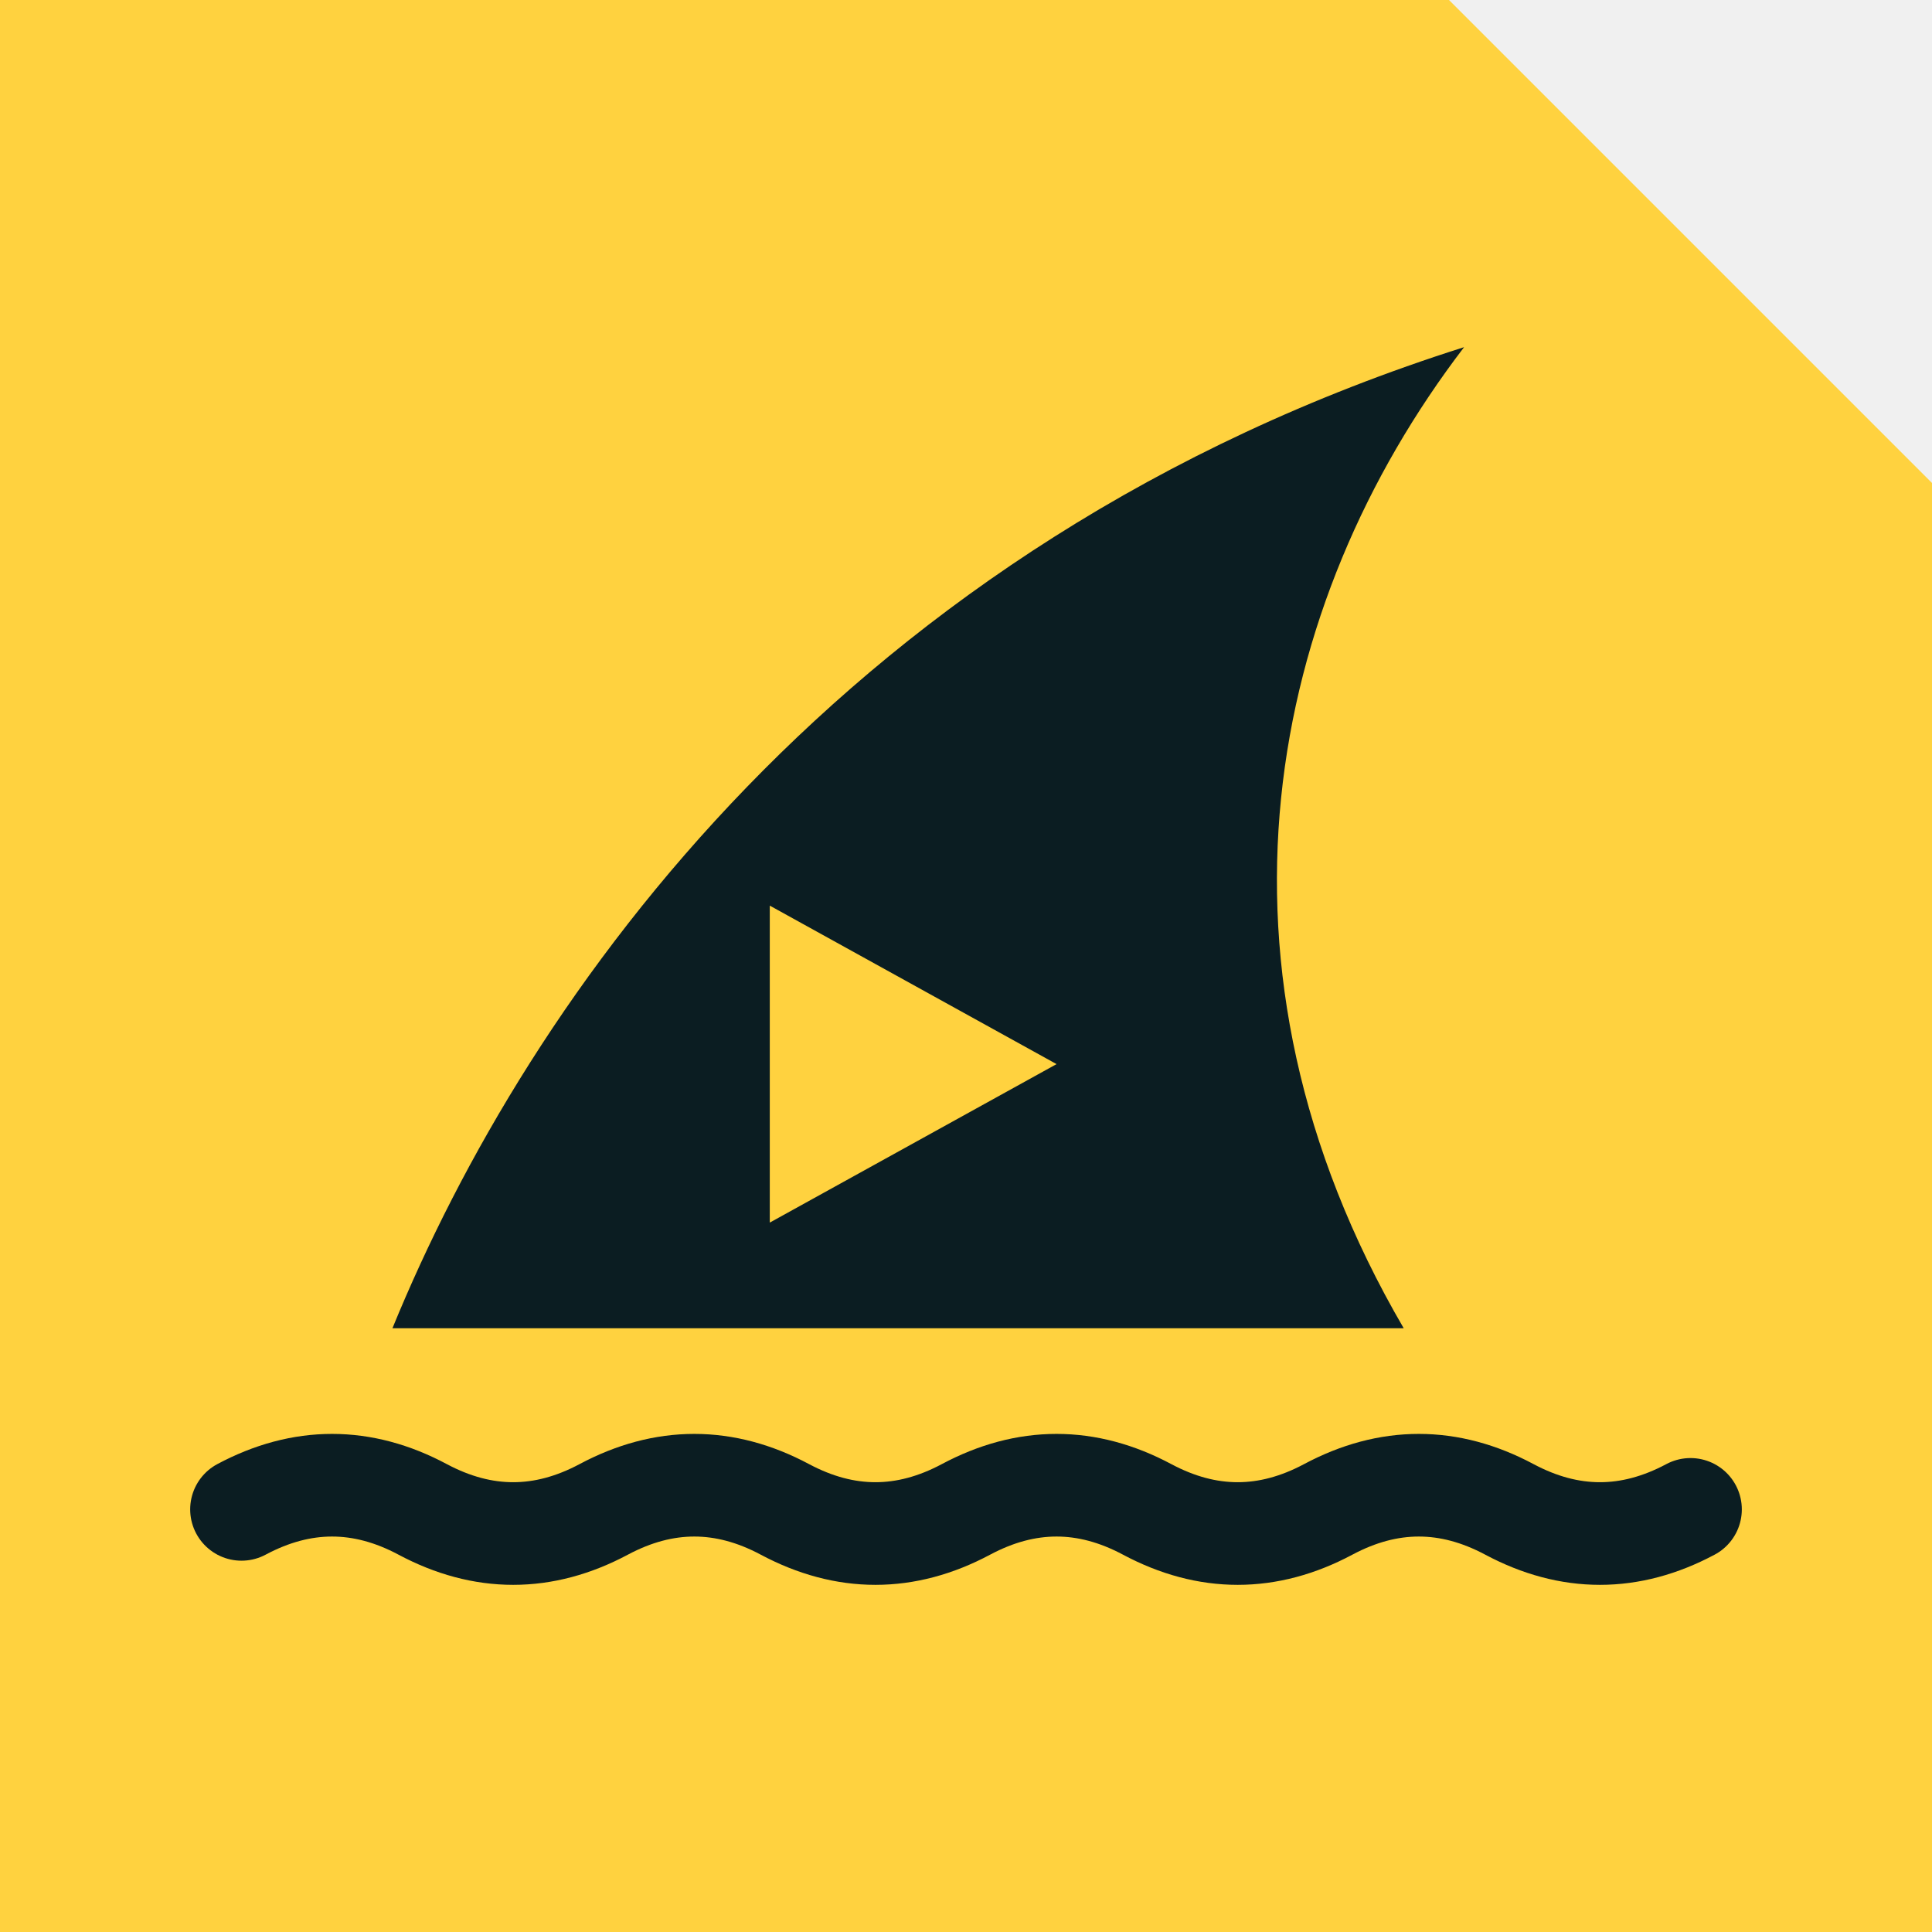
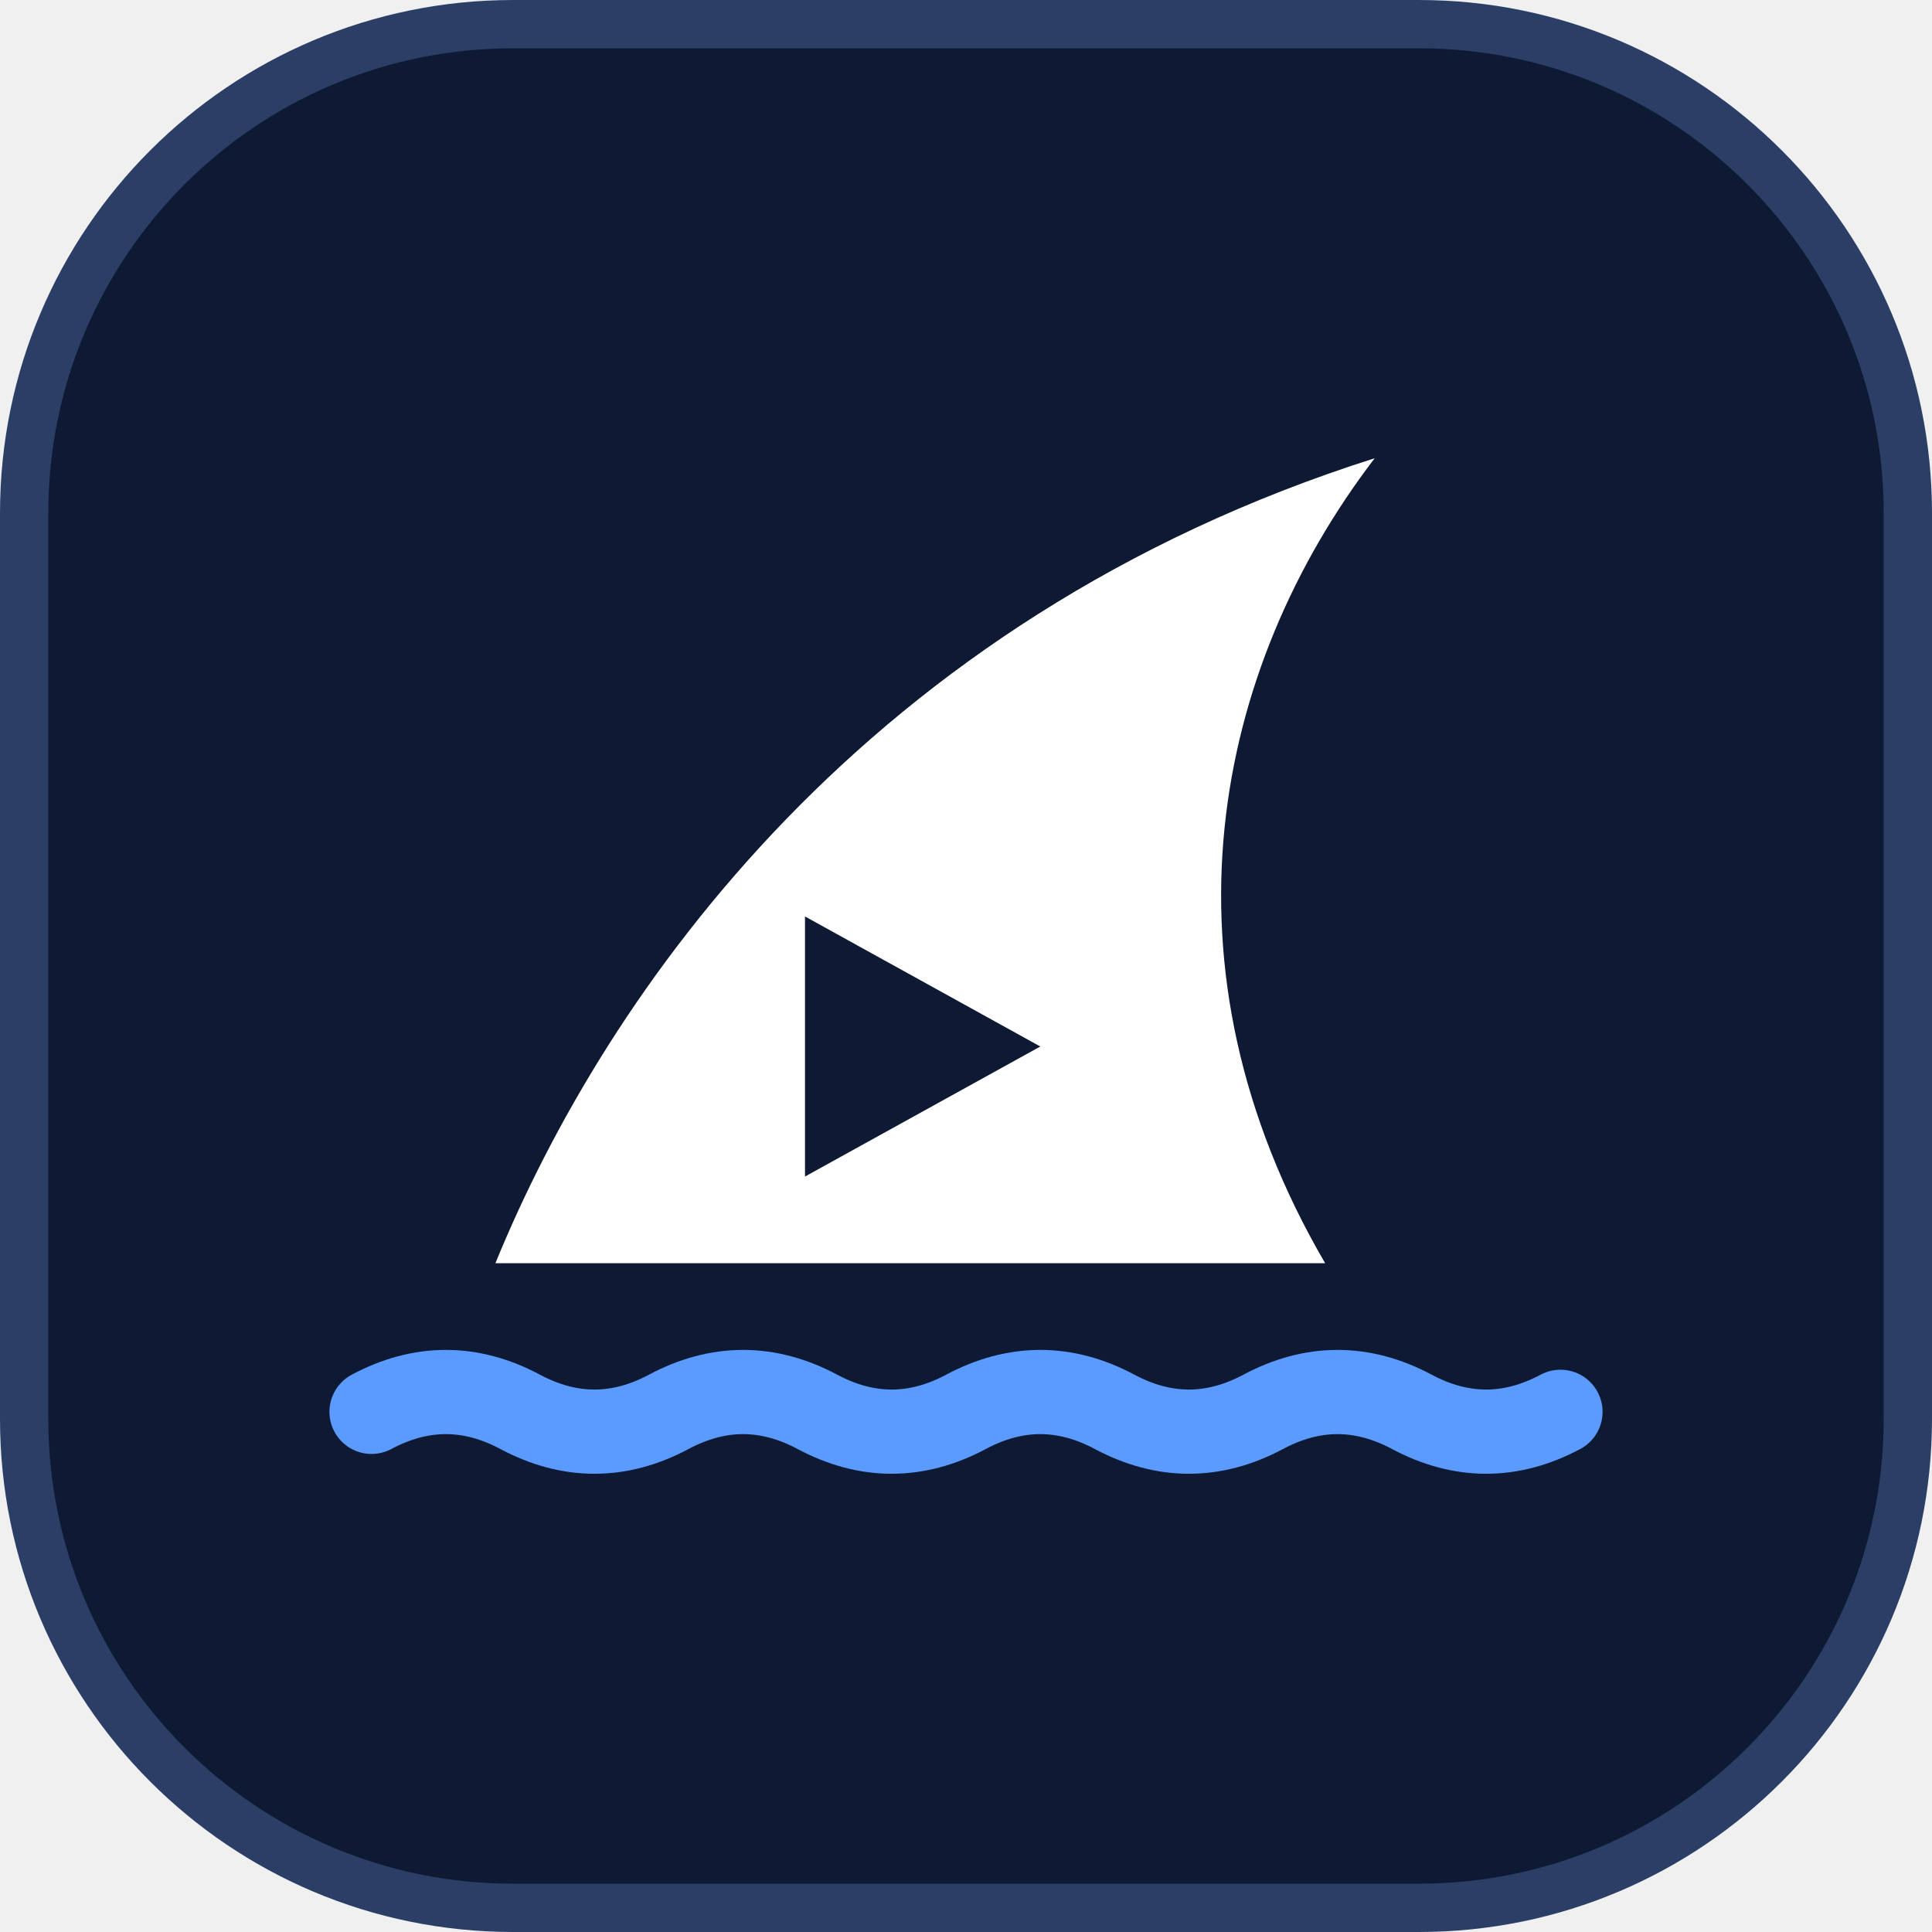
<svg xmlns="http://www.w3.org/2000/svg" viewBox="0 0 64 64">
-   <polygon points="0,0 48,0 64,16 64,64 0,64" fill="#FFD23F" />
-   <path fill-rule="evenodd" d="M13 44C17.5 33 28 18 48.5 11.5C42 20 39.5 32 46.5 44ZM25.5 30L25.5 40.5L35 35.25Z" fill="#0B1D22" />
-   <path d="M8 50Q11 48.4 14 50Q17 51.6 20 50Q23 48.4 26 50Q29 51.6 32 50Q35 48.4 38 50Q41 51.6 44 50Q47 48.4 50 50Q53 51.6 56 50" fill="none" stroke="#0B1D22" stroke-width="3.4" stroke-linecap="round" />
+   <rect x="0.8" y="0.8" width="62.4" height="62.4" rx="16.2" fill="#0E1A33" stroke="#2B3E66" stroke-width="1.6" />
+   <g transform="translate(32 32) scale(0.8205) translate(-32 -32)">
+     <path fill-rule="evenodd" d="M13 44C17.5 33 28 18 48.5 11.5C42 20 39.5 32 46.5 44ZM25.5 30L25.5 40.5L35 35.25Z" fill="#FFFFFF" />
+     <path d="M8 50Q11 48.4 14 50Q17 51.6 20 50Q23 48.4 26 50Q29 51.6 32 50Q35 48.4 38 50Q41 51.6 44 50Q47 48.4 50 50Q53 51.6 56 50" fill="none" stroke="#5B9BFF" stroke-width="3.4" stroke-linecap="round" />
+   </g>
</svg>
